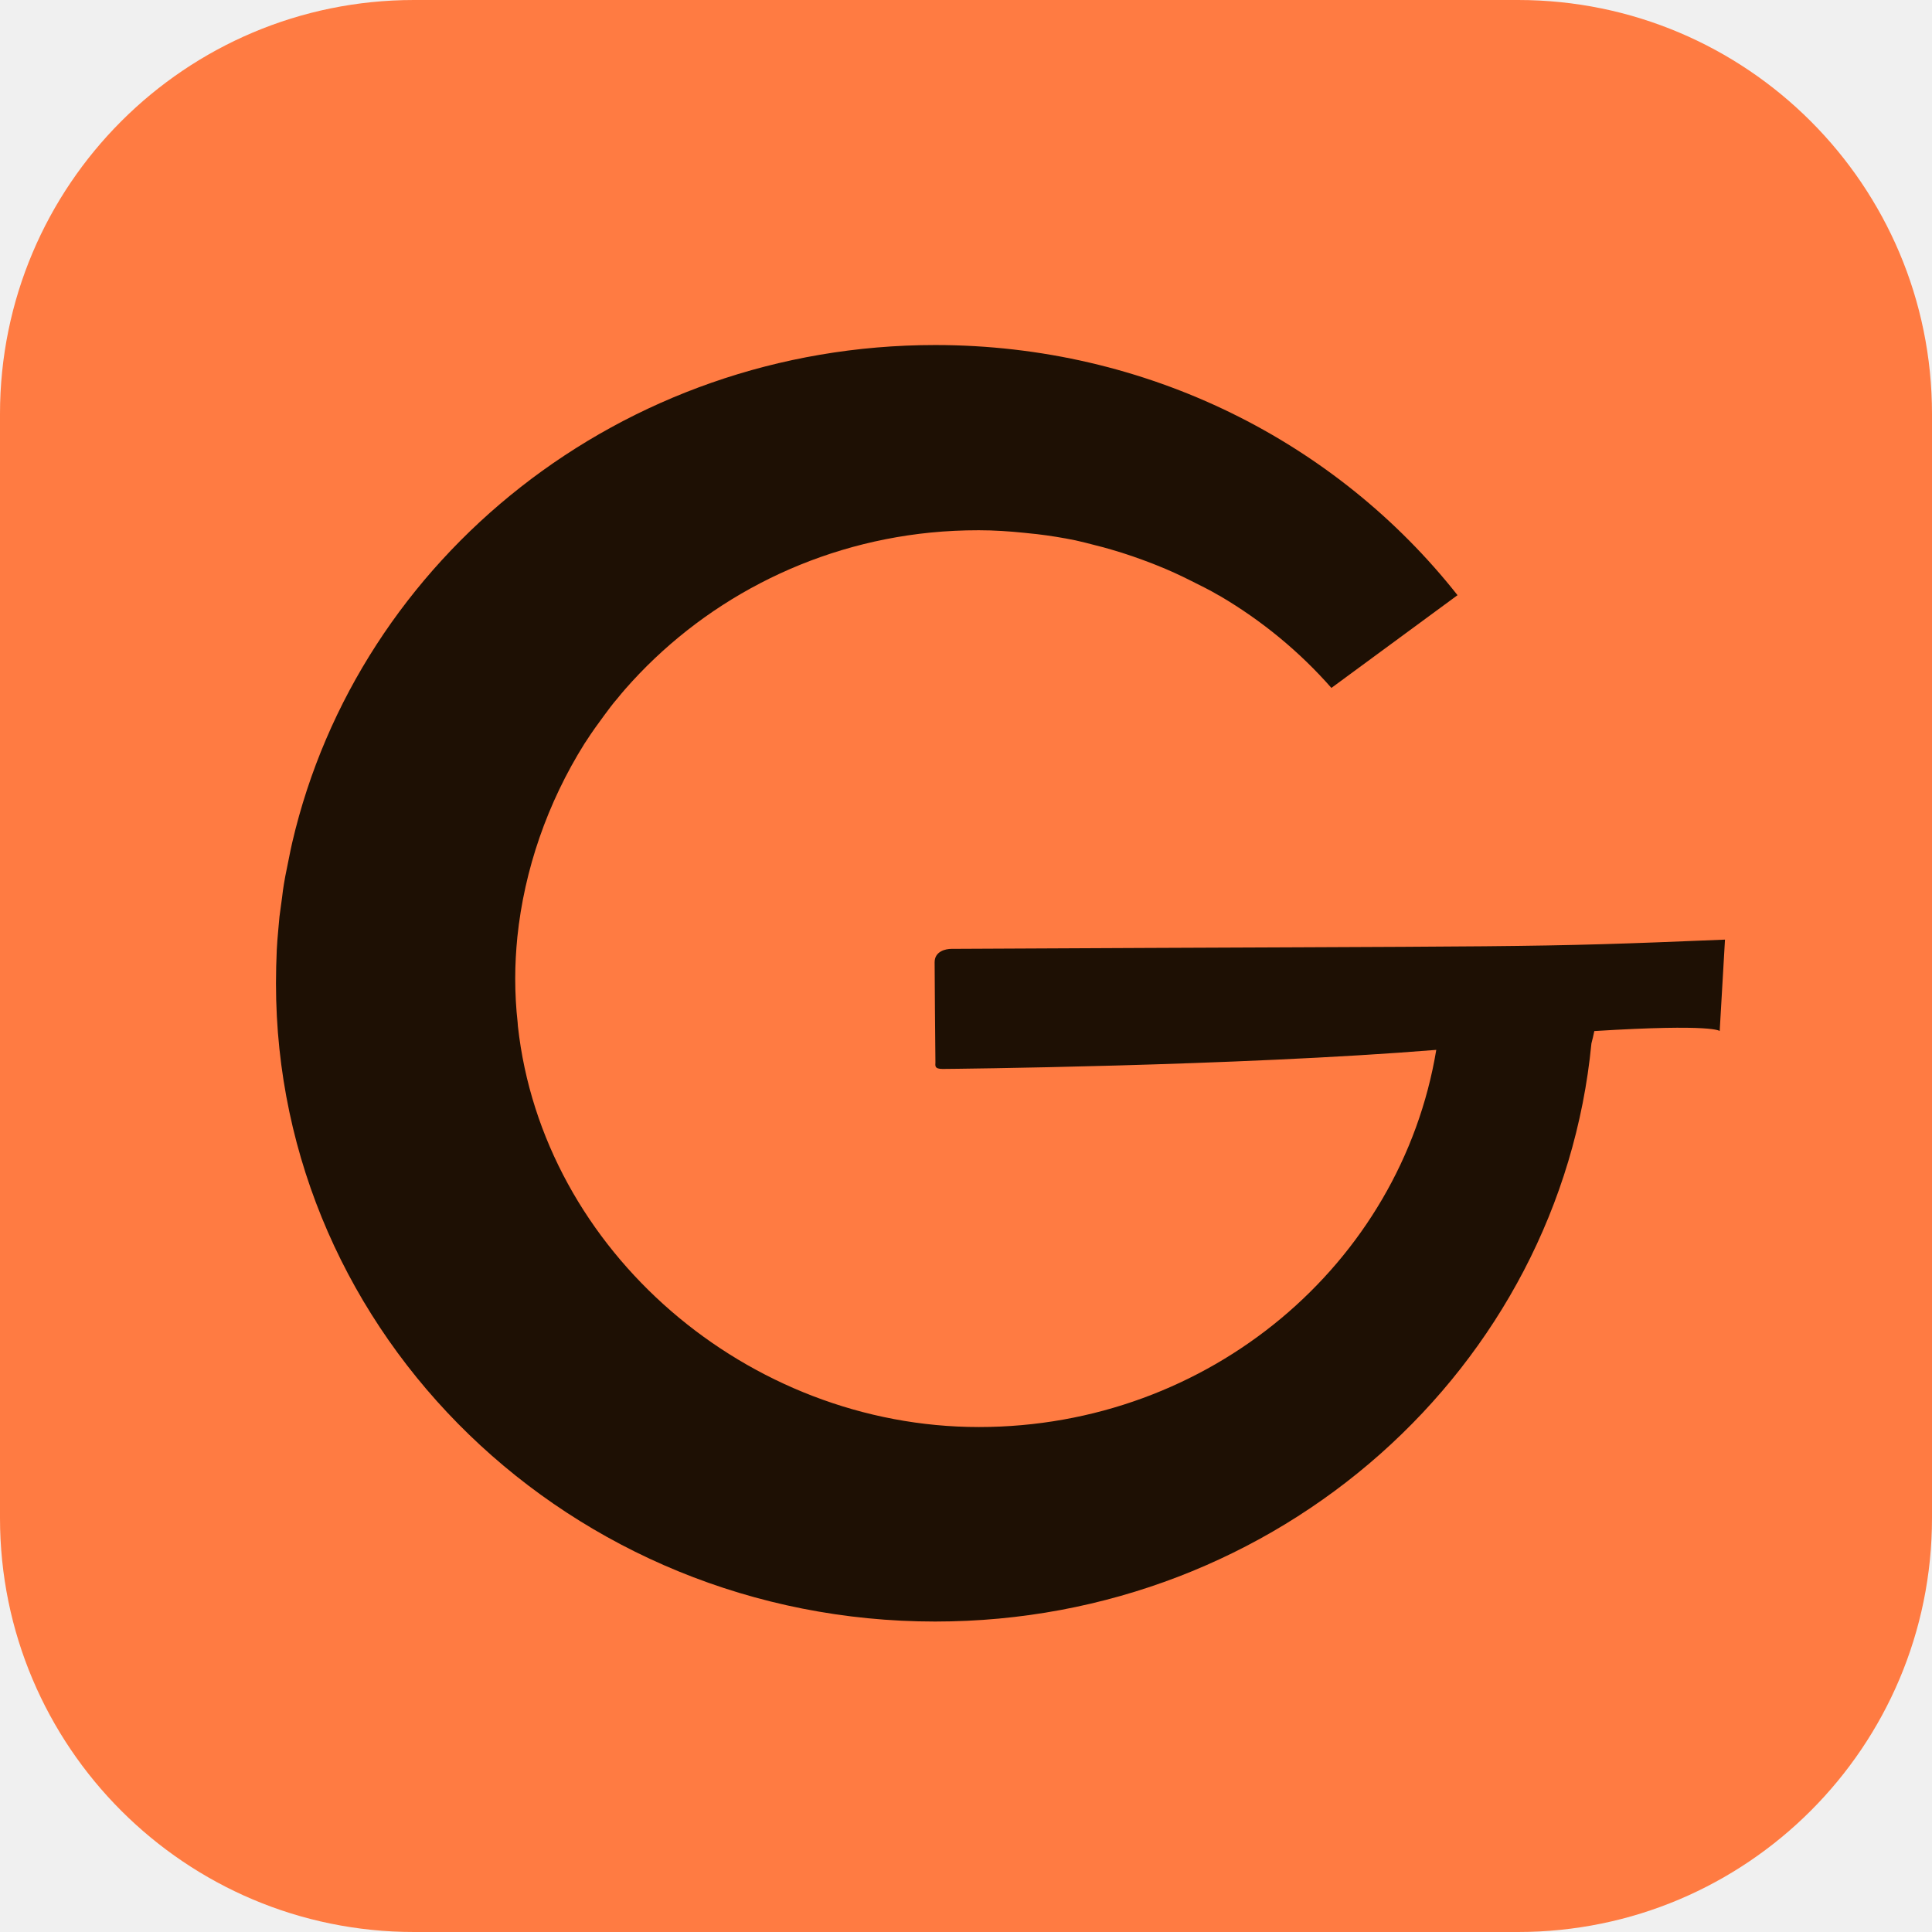
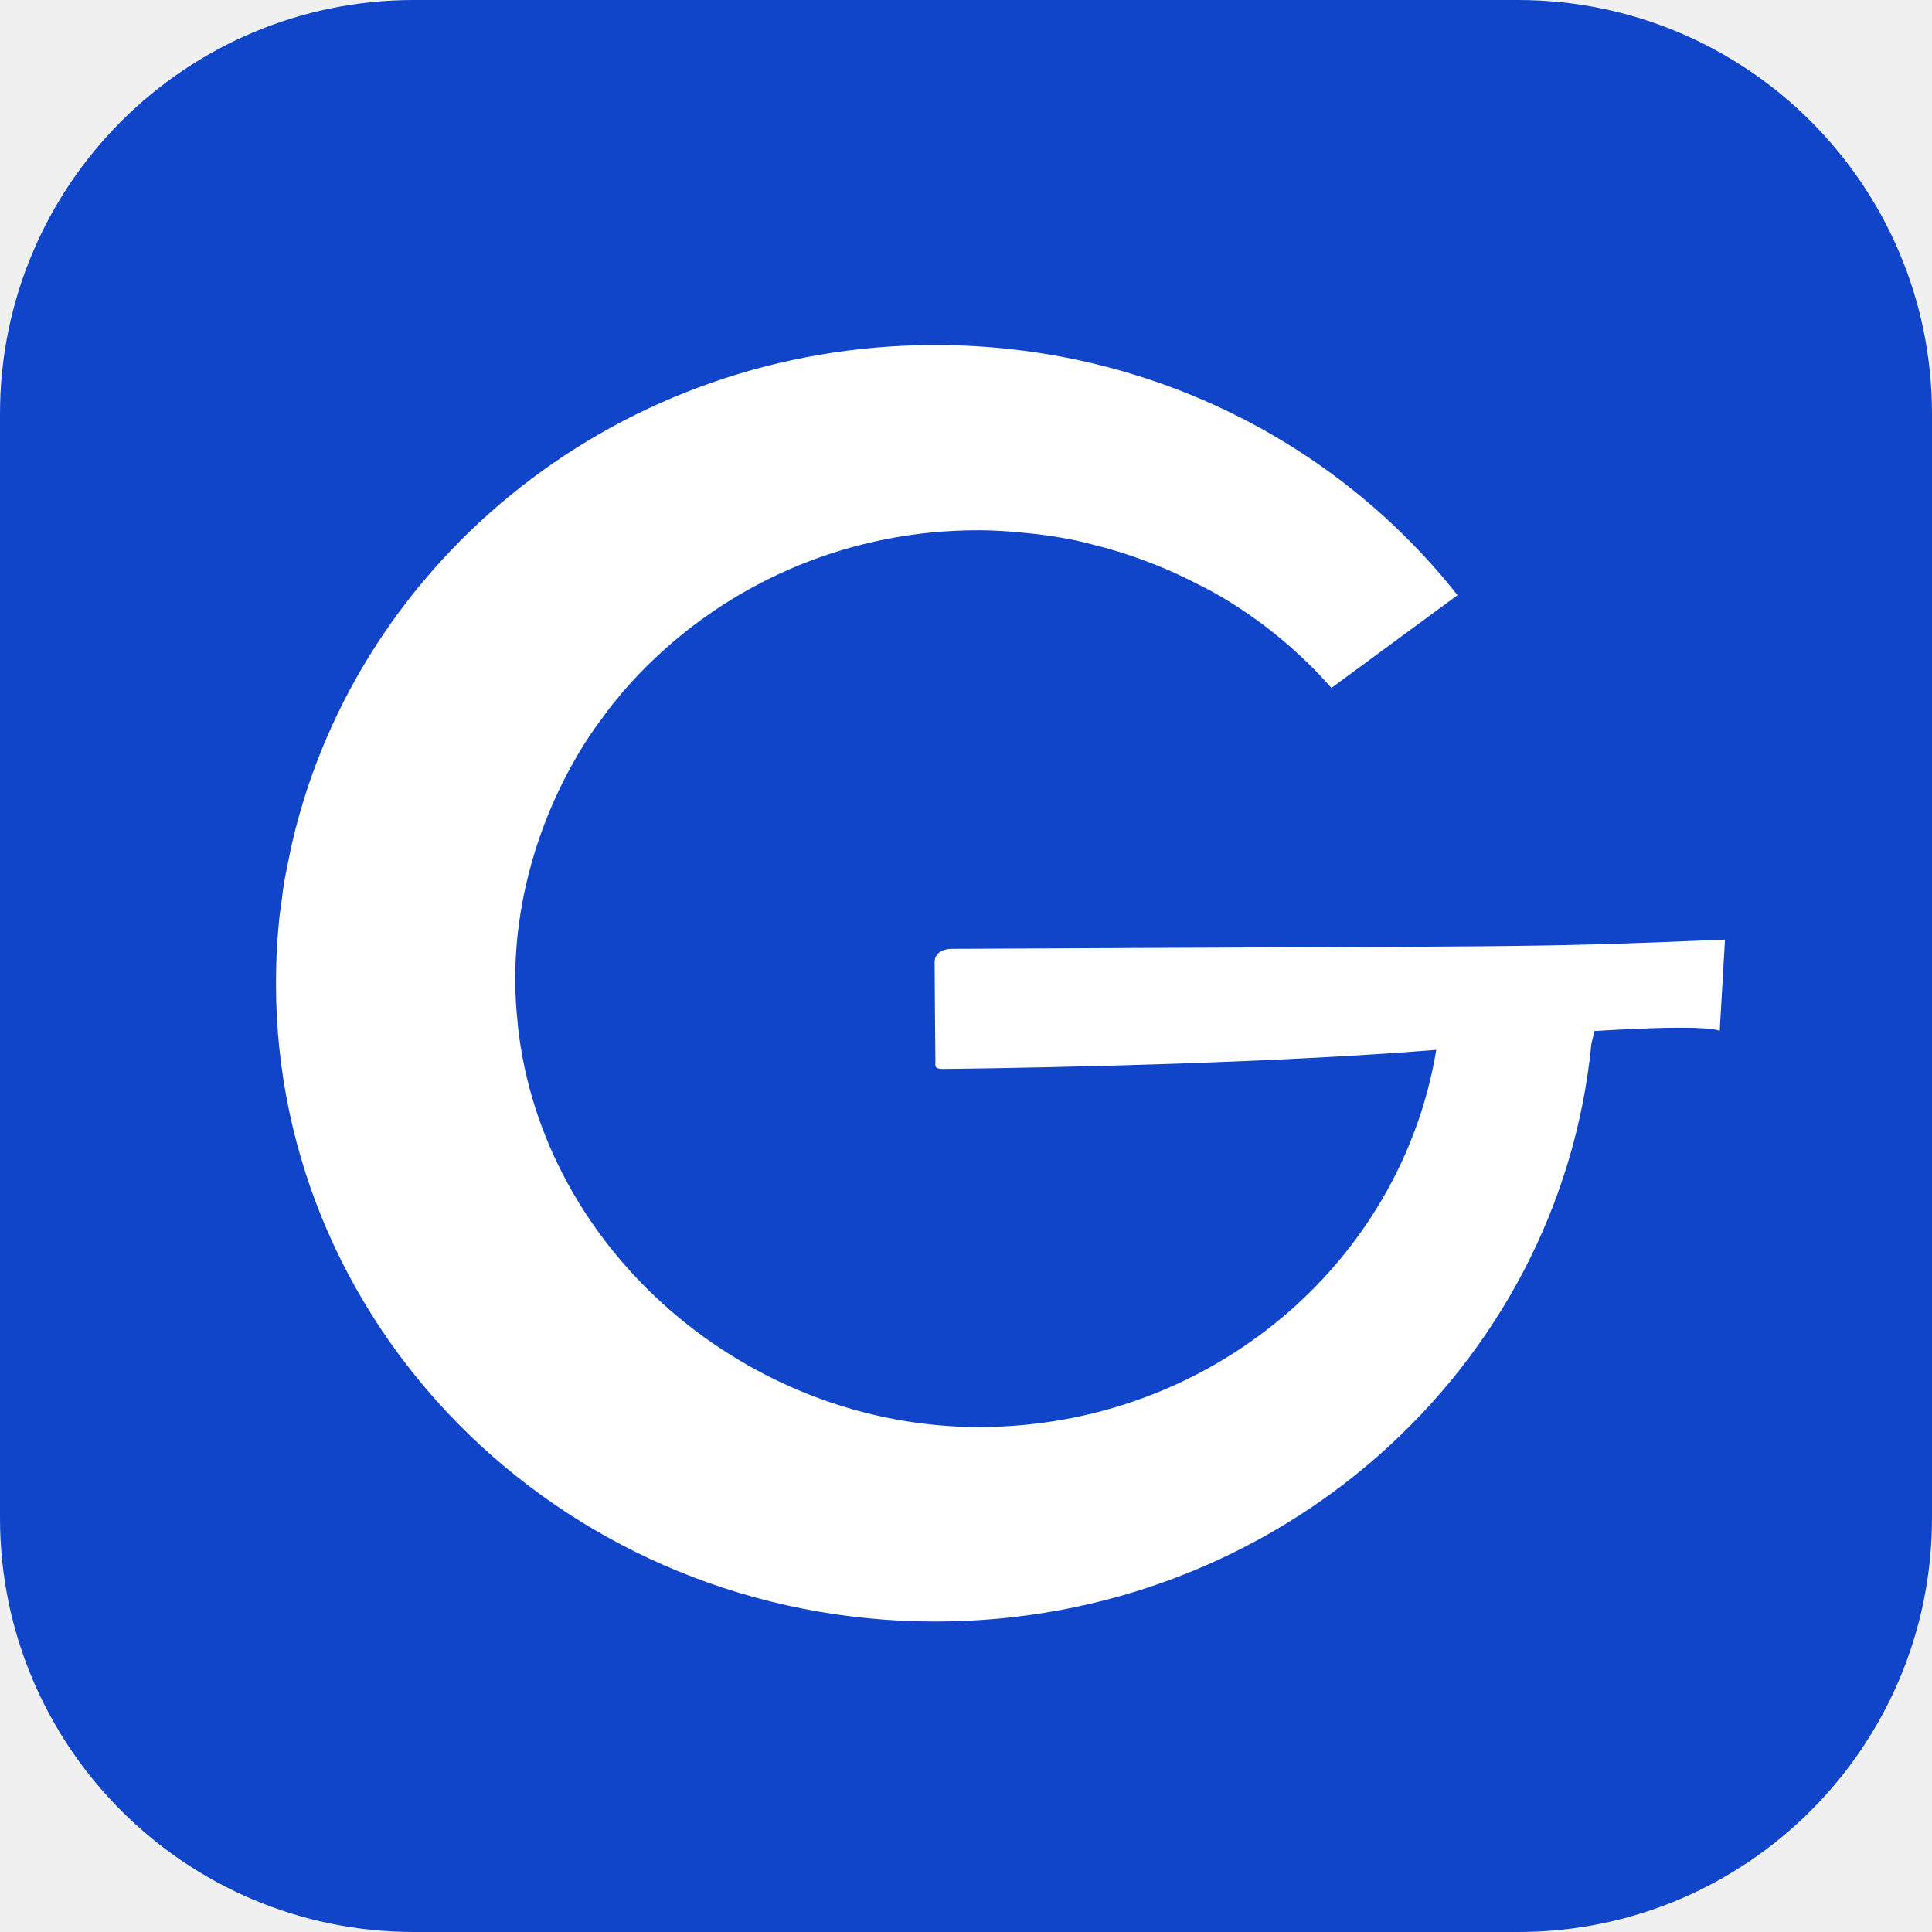
<svg xmlns="http://www.w3.org/2000/svg" width="46" height="46" viewBox="0 0 46 46" fill="none" role="img" aria-labelledby="give-title">
-   <path d="M0 9.857C0 4.413 4.413 0 9.857 0H36.143C41.587 0 46 4.413 46 9.857V36.143C46 41.587 41.587 46 36.143 46H9.857C4.413 46 0 41.587 0 36.143V9.857Z" fill="#FF7B42" />
-   <path d="M41.071 22.372C36.186 22.574 36.826 22.519 22.652 22.592C22.519 22.592 22.253 22.648 22.253 22.911C22.253 23.138 22.266 24.807 22.272 25.291C22.272 25.371 22.24 25.451 22.443 25.451C22.614 25.451 29.438 25.383 34.197 24.997C33.354 30.088 28.798 33.977 23.305 33.977C17.811 33.977 12.92 29.794 12.331 24.433C12.331 24.402 12.325 24.377 12.325 24.347C12.286 24.003 12.267 23.647 12.267 23.298C12.267 22.967 12.286 22.635 12.318 22.31C12.483 20.715 13.028 19.121 13.921 17.698C13.934 17.679 13.947 17.661 13.959 17.642C14.092 17.434 14.238 17.232 14.384 17.035C14.485 16.9 14.586 16.759 14.7 16.63C14.758 16.557 14.821 16.483 14.884 16.41C16.677 14.361 19.25 12.969 22.158 12.68C22.532 12.643 22.912 12.625 23.305 12.625C23.672 12.625 24.034 12.65 24.388 12.686C24.49 12.699 24.585 12.705 24.686 12.717C24.997 12.754 25.301 12.803 25.599 12.864C25.763 12.901 25.915 12.938 26.074 12.981C26.201 13.011 26.334 13.048 26.46 13.085C26.802 13.183 27.132 13.3 27.449 13.422C27.487 13.435 27.518 13.453 27.556 13.465C27.835 13.576 28.101 13.698 28.355 13.827C28.576 13.938 28.805 14.048 29.02 14.177C29.026 14.177 29.039 14.183 29.045 14.189C30.047 14.778 30.946 15.52 31.7 16.379L34.703 14.171C31.833 10.533 27.328 8.215 22.266 8.215C14.789 8.215 8.535 13.281 6.958 20.059C6.945 20.114 6.932 20.17 6.92 20.231C6.888 20.378 6.863 20.525 6.831 20.672C6.806 20.795 6.78 20.918 6.761 21.041C6.742 21.145 6.73 21.255 6.717 21.36C6.698 21.513 6.673 21.666 6.654 21.826C6.641 21.942 6.635 22.059 6.622 22.181C6.609 22.323 6.597 22.464 6.59 22.611C6.578 22.875 6.571 23.145 6.571 23.414C6.571 31.805 13.598 38.608 22.266 38.608C30.439 38.608 37.143 32.56 37.891 24.843C37.916 24.745 37.941 24.647 37.96 24.549C40.824 24.371 40.945 24.549 40.945 24.549" fill="#1E1004" />
+   <path d="M0 9.857C0 4.413 4.413 0 9.857 0H36.143C41.587 0 46 4.413 46 9.857V36.143C46 41.587 41.587 46 36.143 46H9.857C4.413 46 0 41.587 0 36.143V9.857Z" fill="#1145C9" />
+   <path d="M41.071 22.372C36.186 22.574 36.826 22.519 22.652 22.592C22.519 22.592 22.253 22.648 22.253 22.911C22.253 23.138 22.266 24.807 22.272 25.291C22.272 25.371 22.24 25.451 22.443 25.451C22.614 25.451 29.438 25.383 34.197 24.997C33.354 30.088 28.798 33.977 23.305 33.977C17.811 33.977 12.92 29.794 12.331 24.433C12.331 24.402 12.325 24.377 12.325 24.347C12.286 24.003 12.267 23.647 12.267 23.298C12.267 22.967 12.286 22.635 12.318 22.31C12.483 20.715 13.028 19.121 13.921 17.698C13.934 17.679 13.947 17.661 13.959 17.642C14.092 17.434 14.238 17.232 14.384 17.035C14.485 16.9 14.586 16.759 14.7 16.63C14.758 16.557 14.821 16.483 14.884 16.41C16.677 14.361 19.25 12.969 22.158 12.68C22.532 12.643 22.912 12.625 23.305 12.625C23.672 12.625 24.034 12.65 24.388 12.686C24.49 12.699 24.585 12.705 24.686 12.717C24.997 12.754 25.301 12.803 25.599 12.864C25.763 12.901 25.915 12.938 26.074 12.981C26.201 13.011 26.334 13.048 26.46 13.085C26.802 13.183 27.132 13.3 27.449 13.422C27.487 13.435 27.518 13.453 27.556 13.465C27.835 13.576 28.101 13.698 28.355 13.827C28.576 13.938 28.805 14.048 29.02 14.177C29.026 14.177 29.039 14.183 29.045 14.189C30.047 14.778 30.946 15.52 31.7 16.379L34.703 14.171C31.833 10.533 27.328 8.215 22.266 8.215C14.789 8.215 8.535 13.281 6.958 20.059C6.945 20.114 6.932 20.17 6.92 20.231C6.888 20.378 6.863 20.525 6.831 20.672C6.806 20.795 6.78 20.918 6.761 21.041C6.742 21.145 6.73 21.255 6.717 21.36C6.698 21.513 6.673 21.666 6.654 21.826C6.641 21.942 6.635 22.059 6.622 22.181C6.609 22.323 6.597 22.464 6.59 22.611C6.578 22.875 6.571 23.145 6.571 23.414C6.571 31.805 13.598 38.608 22.266 38.608C30.439 38.608 37.143 32.56 37.891 24.843C37.916 24.745 37.941 24.647 37.96 24.549C40.824 24.371 40.945 24.549 40.945 24.549" fill="#FFFFFF" />
</svg>
